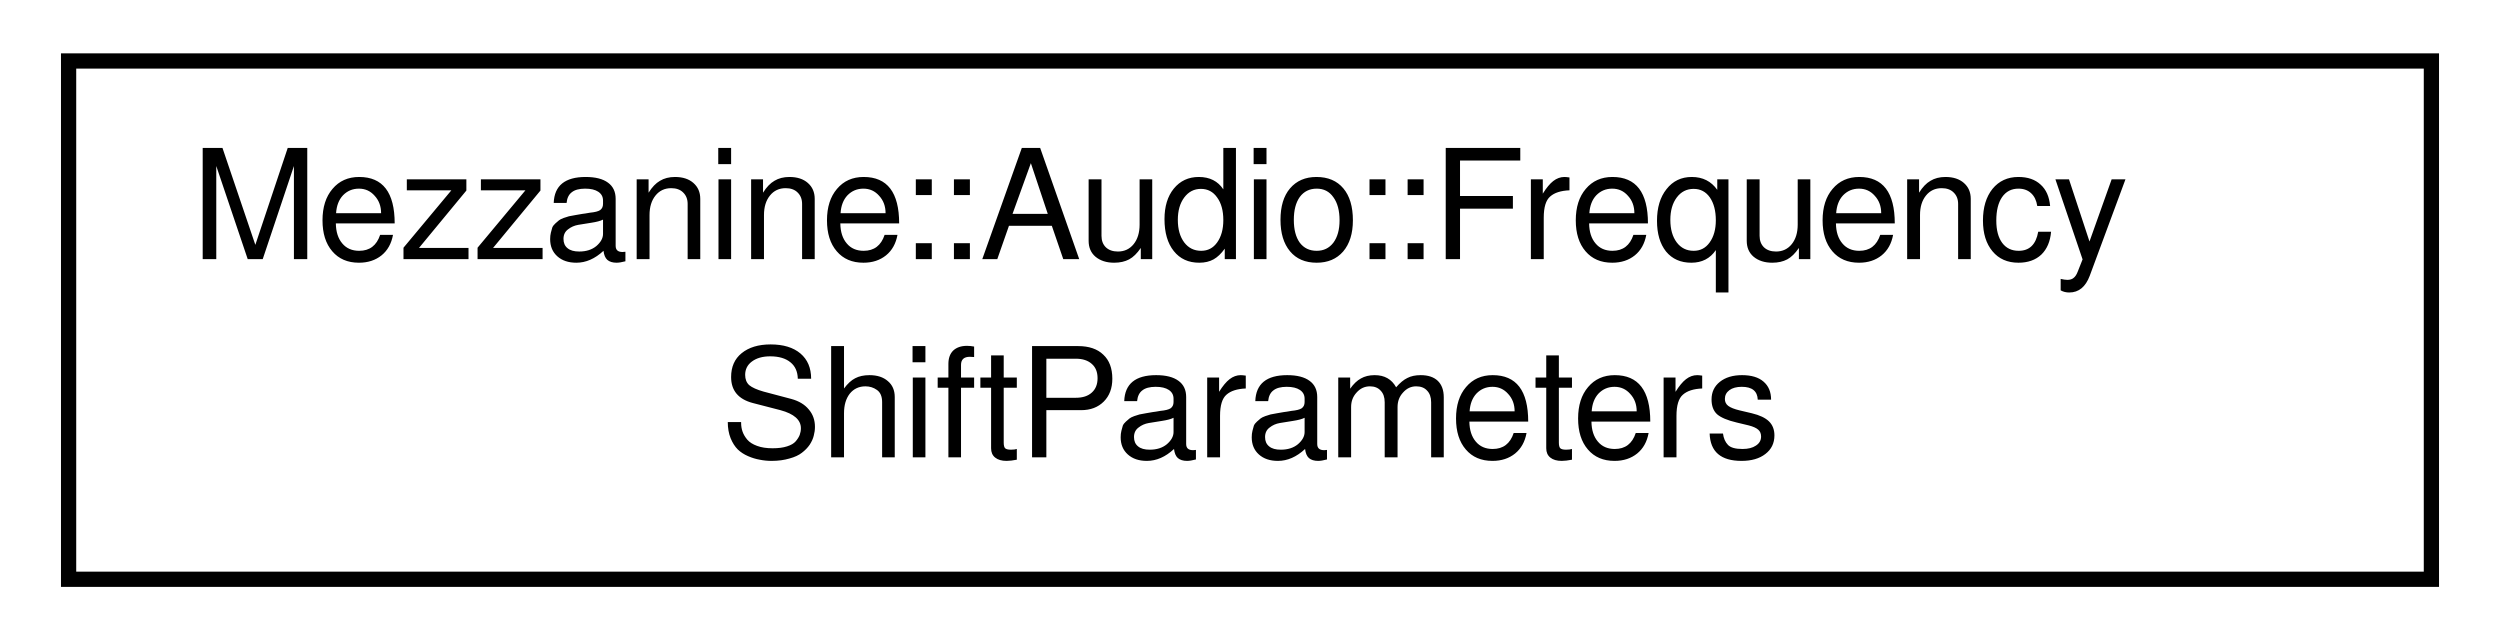
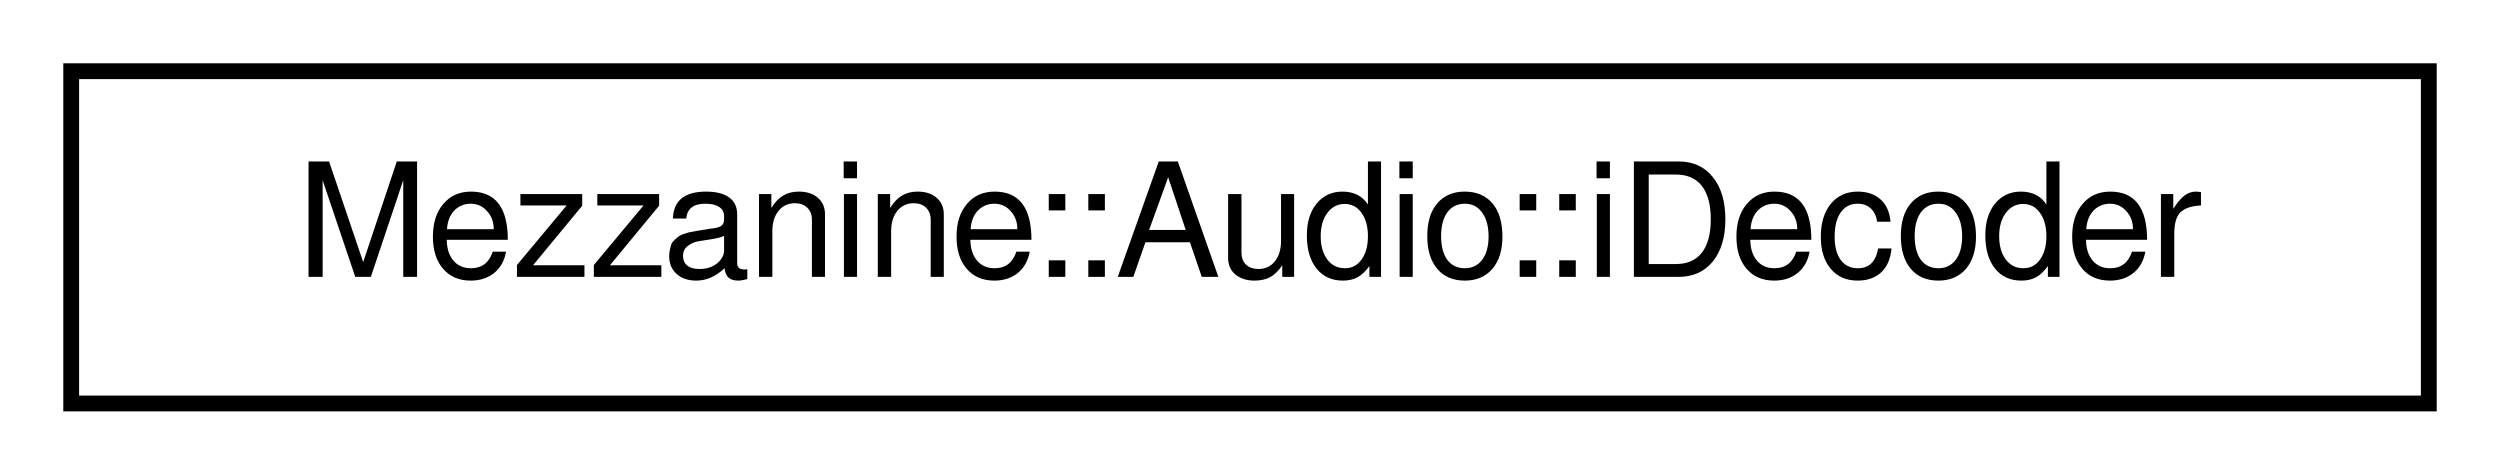
- <svg xmlns="http://www.w3.org/2000/svg" xmlns:xlink="http://www.w3.org/1999/xlink" width="164pt" height="42pt" viewBox="0.00 0.00 164.00 42.00">
-   <g id="graph1" class="graph" transform="scale(1 1) rotate(0) translate(4 38)">
-     <polygon fill="white" stroke="white" points="-4,5 -4,-38 161,-38 161,5 -4,5" />
+ <svg xmlns="http://www.w3.org/2000/svg" xmlns:xlink="http://www.w3.org/1999/xlink" width="158pt" height="30pt" viewBox="0.00 0.00 158.00 30.00">
+   <g id="graph1" class="graph" transform="scale(1 1) rotate(0) translate(4 26)">
+     <polygon fill="white" stroke="white" points="-4,5 -4,-26 155,-26 155,5 -4,5" />
    <g id="node1" class="node">
-       <a xlink:href="structMezzanine_1_1Audio_1_1FrequencyShiftParameters.xhtml" target="_top" xlink:title="This is a struct containing all the parameters needed to describe a frequency shift effect...">
-         <polygon fill="white" stroke="black" points="0.5,-0 0.5,-34 155.5,-34 155.5,-0 0.5,-0" />
-         <text text-anchor="start" x="8.5" y="-21" font-family="FreeSans" font-size="10.00">Mezzanine::Audio::Frequency</text>
-         <text text-anchor="middle" x="78" y="-8" font-family="FreeSans" font-size="10.00">ShiftParameters</text>
+       <a xlink:href="classMezzanine_1_1Audio_1_1iDecoder.xhtml" target="_top" xlink:title="This is an interface class for the decoding of audio from a stream.">
+         <polygon fill="white" stroke="black" points="0.5,-0.5 0.5,-21.5 149.5,-21.5 149.5,-0.5 0.5,-0.5" />
+         <text text-anchor="middle" x="75" y="-8.5" font-family="FreeSans" font-size="10.00">Mezzanine::Audio::iDecoder</text>
      </a>
    </g>
  </g>
</svg>
